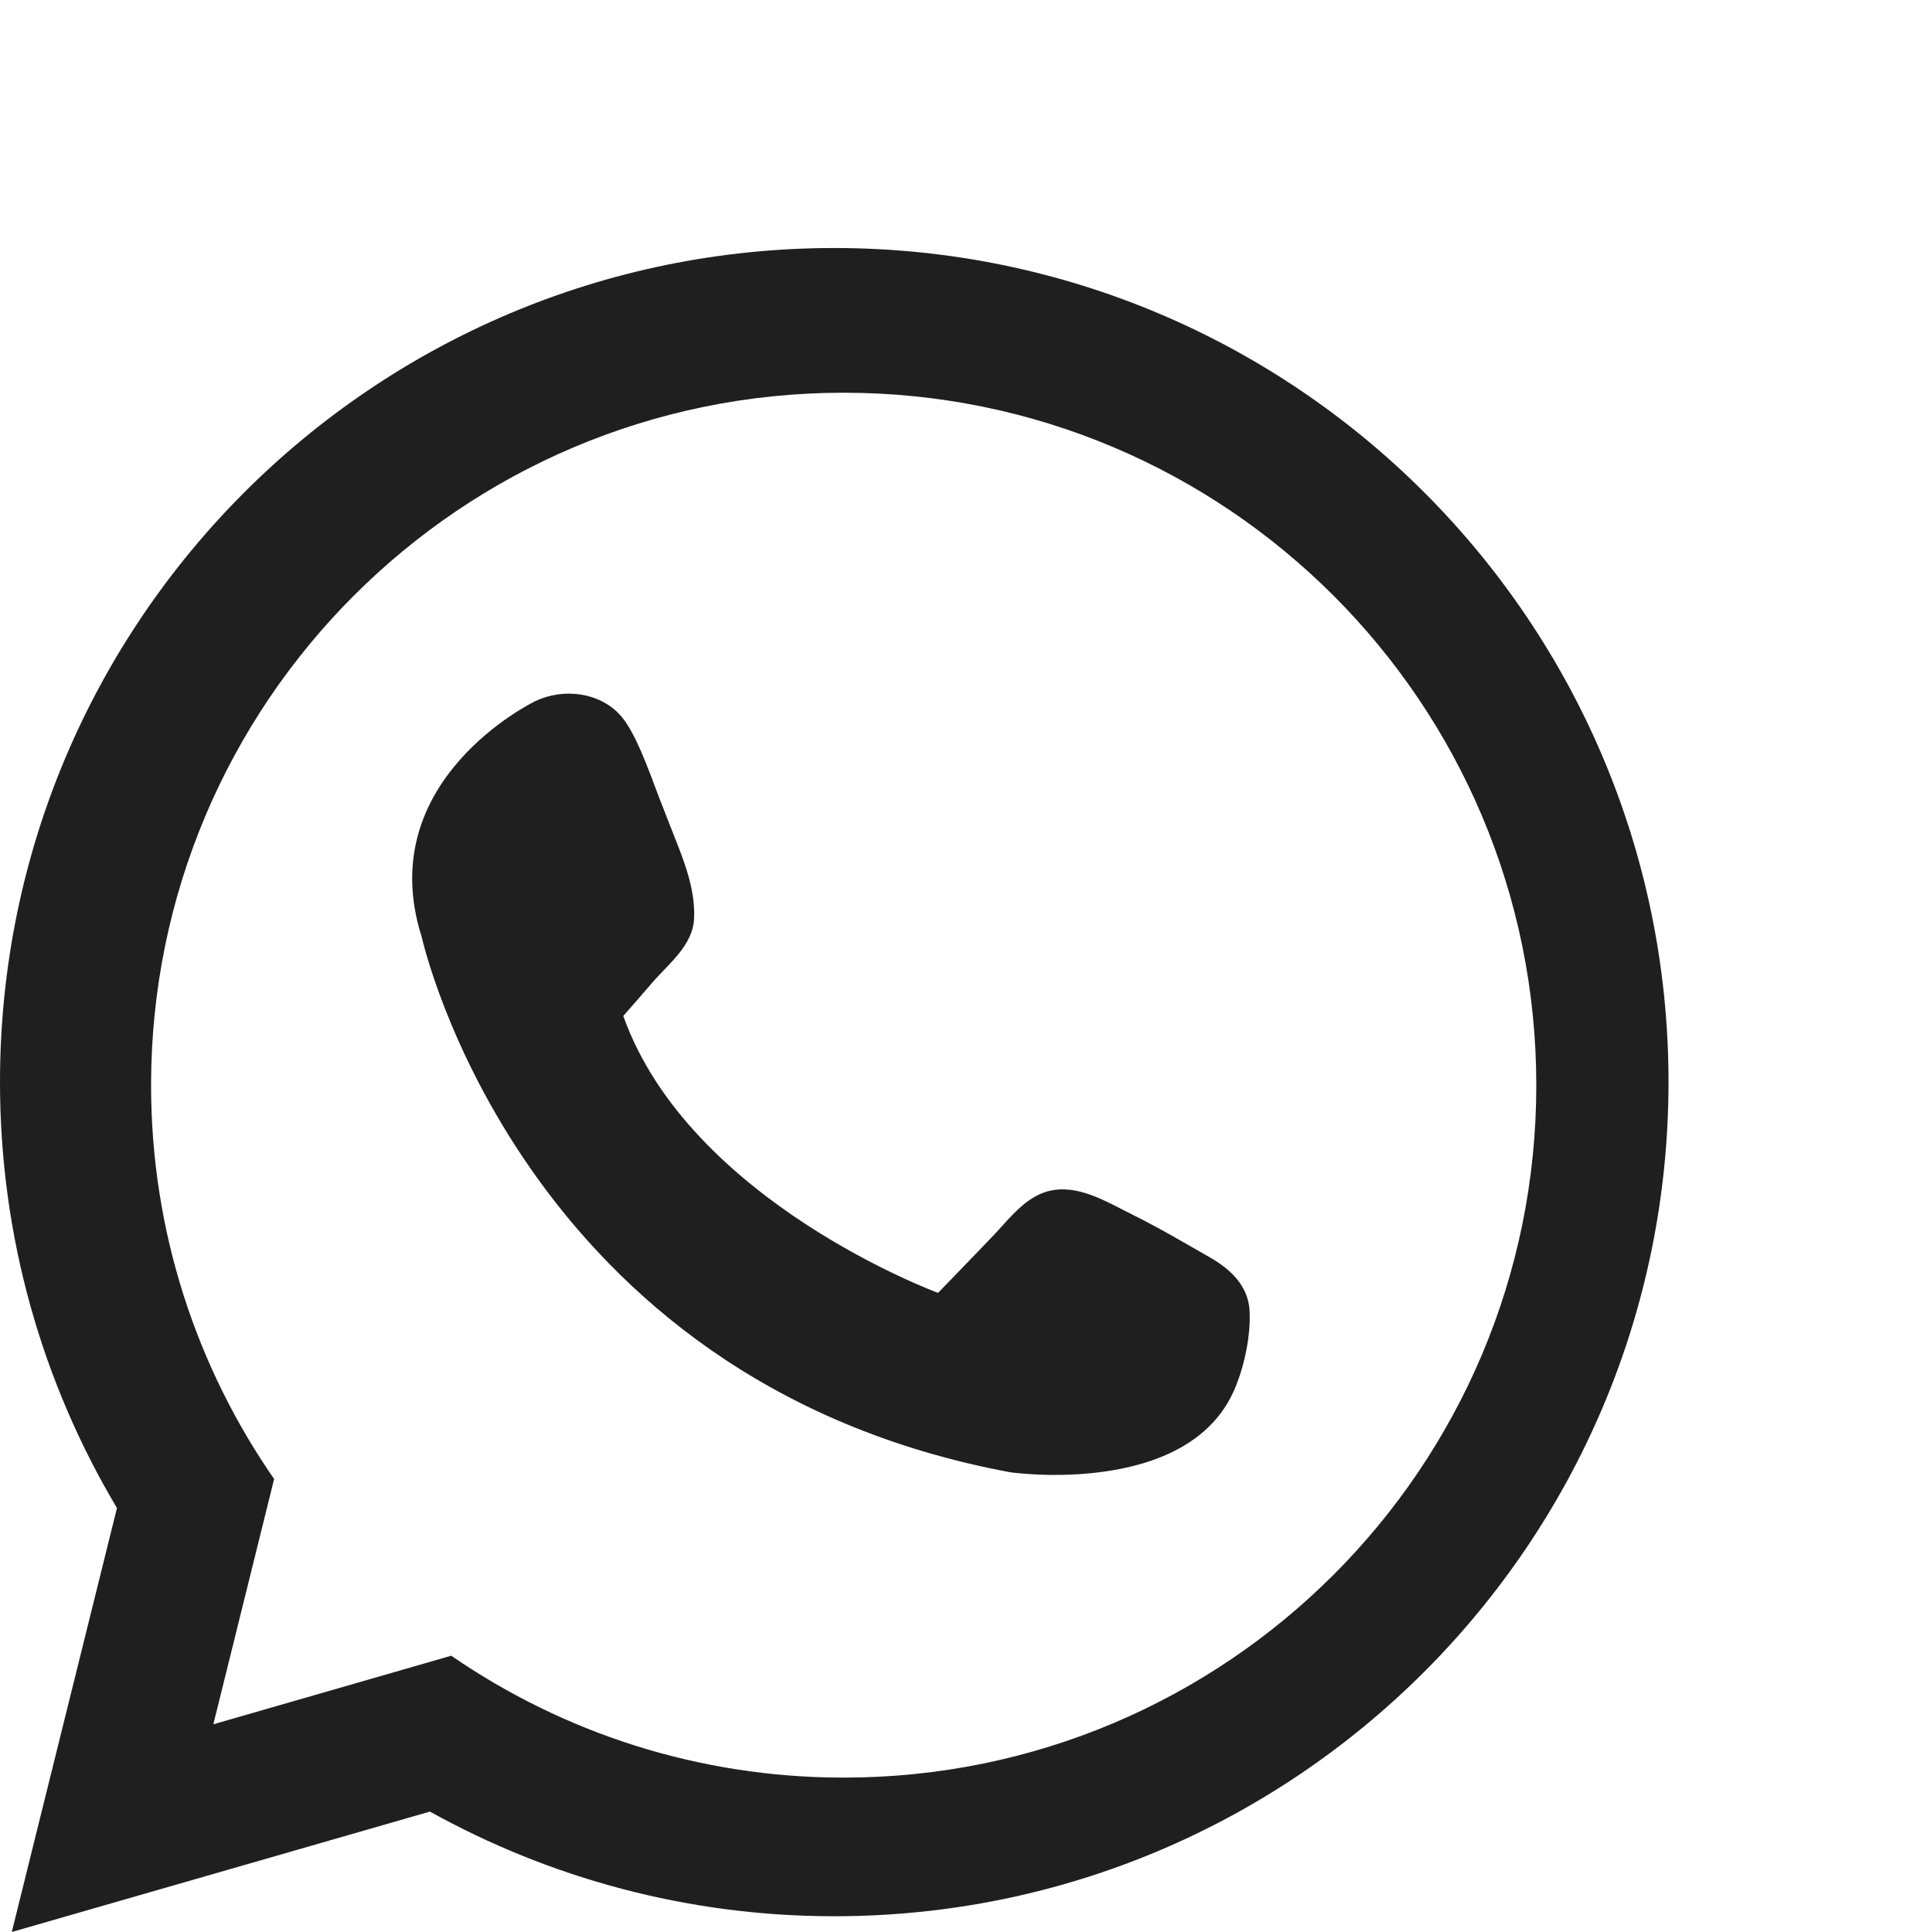
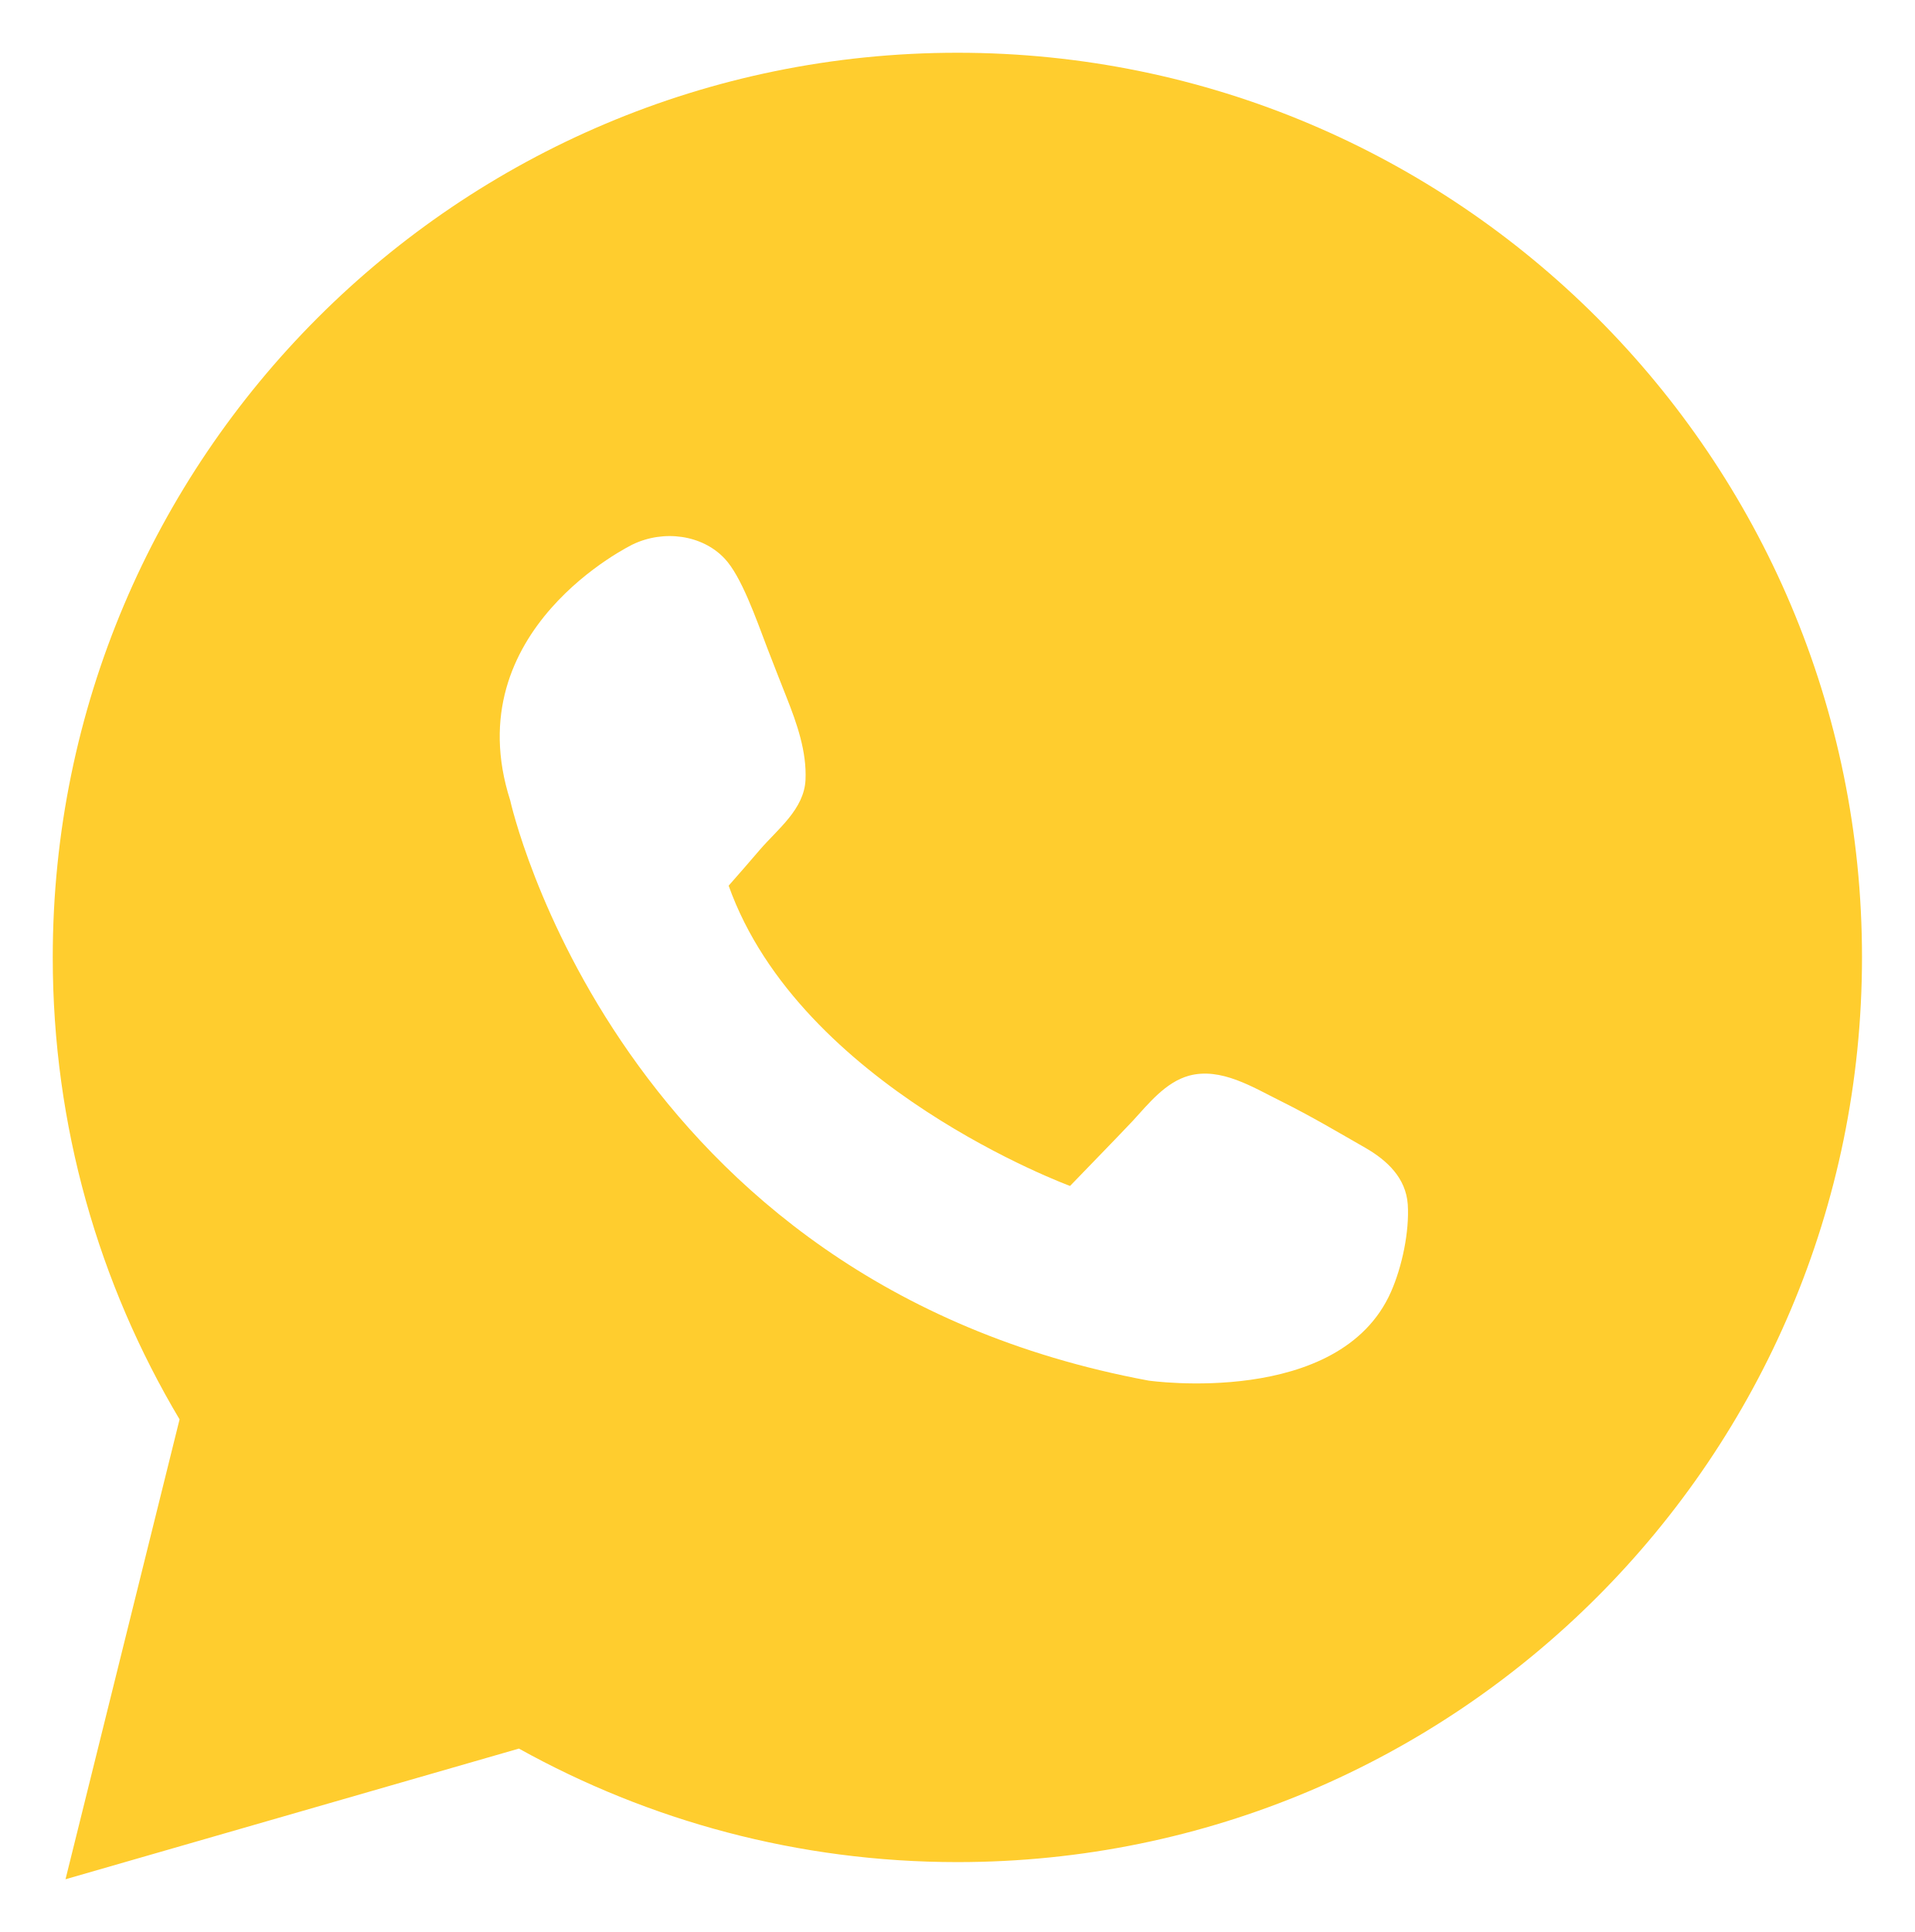
- <svg xmlns="http://www.w3.org/2000/svg" version="1.1" id="Layer_1" x="0px" y="0px" width="15.452px" height="15.58px" viewBox="0 0 15.452 15.58" enable-background="new 0 0 15.452 15.58" xml:space="preserve">
-   <path fill-rule="evenodd" clip-rule="evenodd" fill="#1F1F1F" d="M6.726,2C3.012,2,0,5.011,0,8.726c0,1.255,0.344,2.429,0.943,3.435  L0.095,15.58l3.371-0.971c0.966,0.536,2.077,0.844,3.26,0.844c3.714,0,6.726-3.012,6.726-6.727C13.452,5.011,10.44,2,6.726,2   M5.025,8.193c0.079-0.089,0.156-0.179,0.234-0.269c0.131-0.152,0.327-0.299,0.337-0.517c0.01-0.21-0.064-0.42-0.139-0.61  C5.409,6.674,5.36,6.552,5.313,6.429C5.228,6.205,5.119,5.892,4.995,5.761C4.828,5.583,4.542,5.546,4.314,5.655  c0,0-1.32,0.634-0.913,1.904c0,0,0.787,3.579,4.746,4.314c0,0,1.421,0.204,1.802-0.66c0.082-0.186,0.138-0.447,0.125-0.65  c-0.014-0.196-0.152-0.326-0.314-0.42c-0.209-0.119-0.395-0.231-0.632-0.349C8.922,9.692,8.685,9.542,8.447,9.607  c-0.175,0.048-0.3,0.207-0.417,0.334c-0.154,0.163-0.312,0.323-0.467,0.485C7.563,10.426,5.559,9.69,5.025,8.193z M6.802,14.335  c-1.175,0-2.265-0.364-3.164-0.983L1.72,13.905l0.49-1.978c-0.625-0.902-0.992-1.996-0.992-3.176c0-3.084,2.5-5.584,5.584-5.584  c3.084,0,5.584,2.5,5.584,5.584C12.387,11.835,9.887,14.335,6.802,14.335z" />
+ <svg xmlns="http://www.w3.org/2000/svg" version="1.1" id="Layer_1" x="0px" y="0px" width="36.3px" height="36.625px" viewBox="0 0 36.3 36.625" enable-background="new 0 0 36.3 36.625" xml:space="preserve">
+   <path fill="#FFCD2E" d="M18.15,1C8.681,1,1,8.677,1,18.149c0,3.201,0.877,6.193,2.404,8.758l-2.162,8.718l8.595-2.477  C12.3,34.516,15.132,35.3,18.15,35.3c9.471,0,17.148-7.68,17.148-17.153C35.3,8.677,27.621,1,18.15,1z M26.369,24.49  c-0.973,2.203-4.596,1.682-4.596,1.682C11.678,24.298,9.672,15.173,9.672,15.173C8.634,11.934,12,10.318,12,10.318  c0.582-0.277,1.311-0.183,1.737,0.271c0.316,0.334,0.594,1.132,0.811,1.703c0.119,0.313,0.245,0.625,0.367,0.938  c0.192,0.485,0.38,1.019,0.355,1.555c-0.027,0.556-0.526,0.931-0.86,1.318c-0.199,0.23-0.395,0.46-0.597,0.687  c1.361,3.817,6.472,5.692,6.472,5.692c0.396-0.412,0.799-0.821,1.191-1.236c0.298-0.325,0.618-0.73,1.063-0.854  c0.606-0.164,1.211,0.219,1.736,0.479c0.604,0.301,1.078,0.586,1.611,0.89c0.412,0.238,0.765,0.57,0.801,1.07  C26.72,23.35,26.578,24.016,26.369,24.49z" />
</svg>
